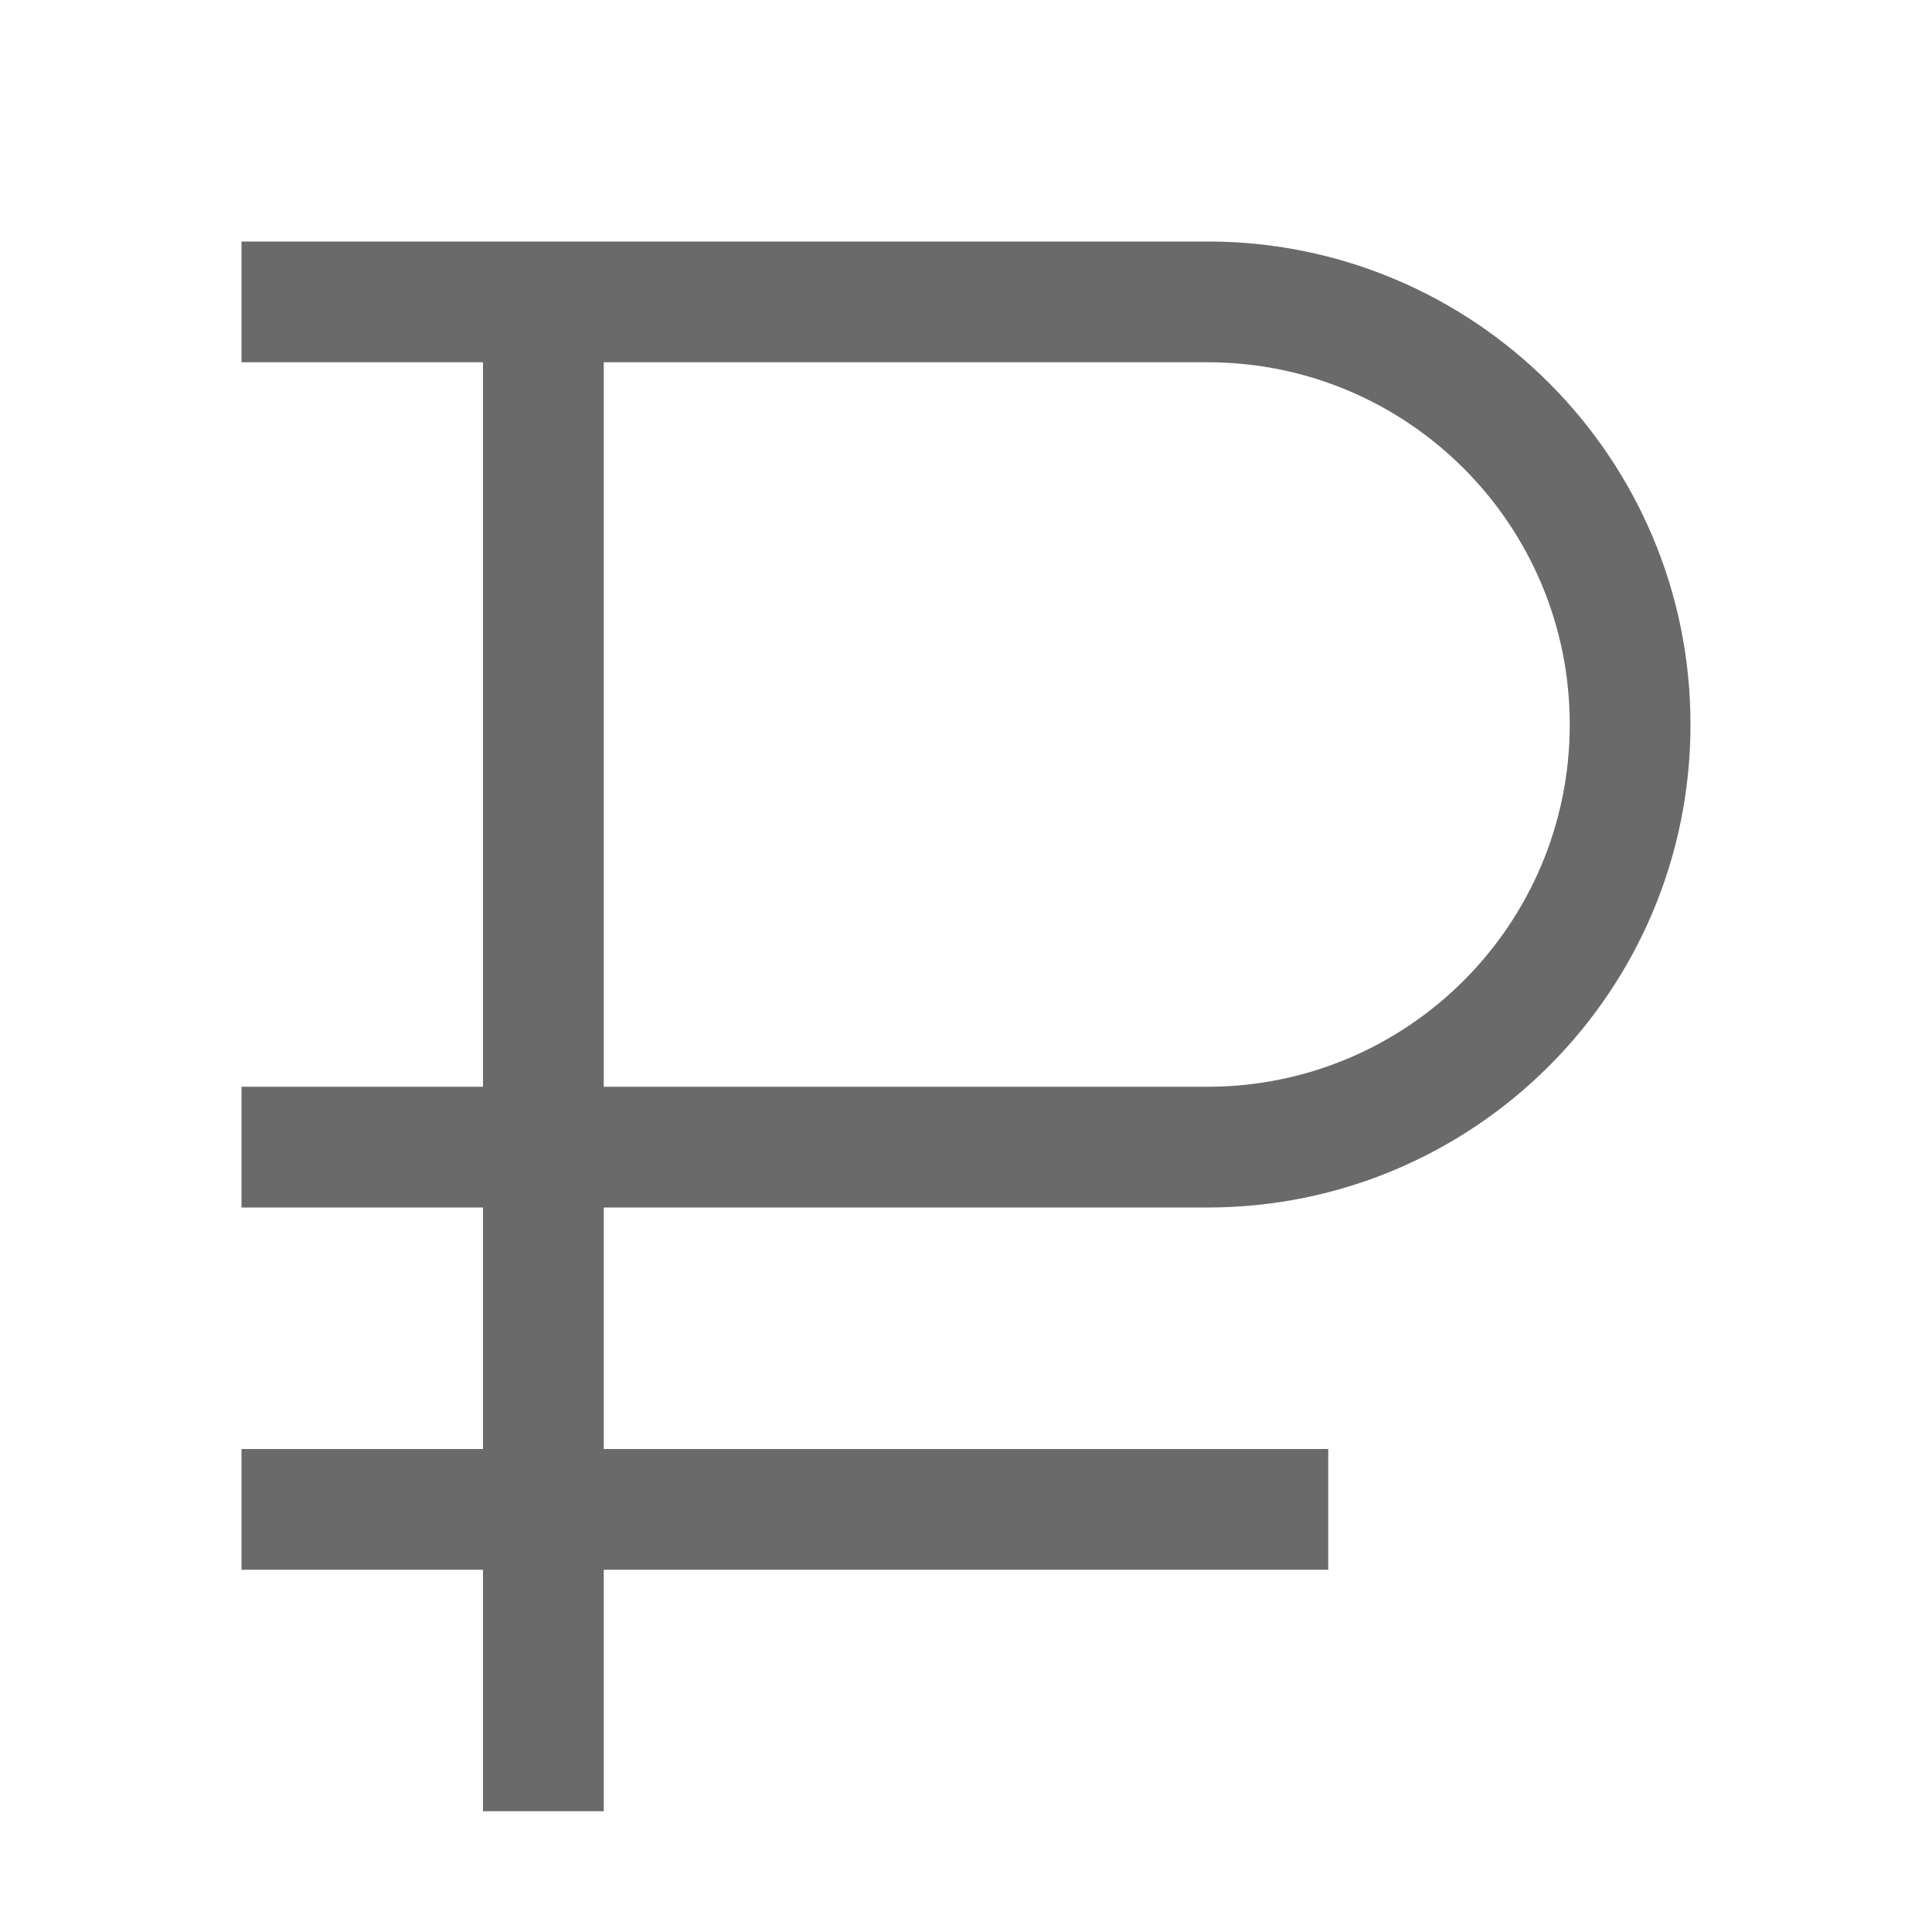
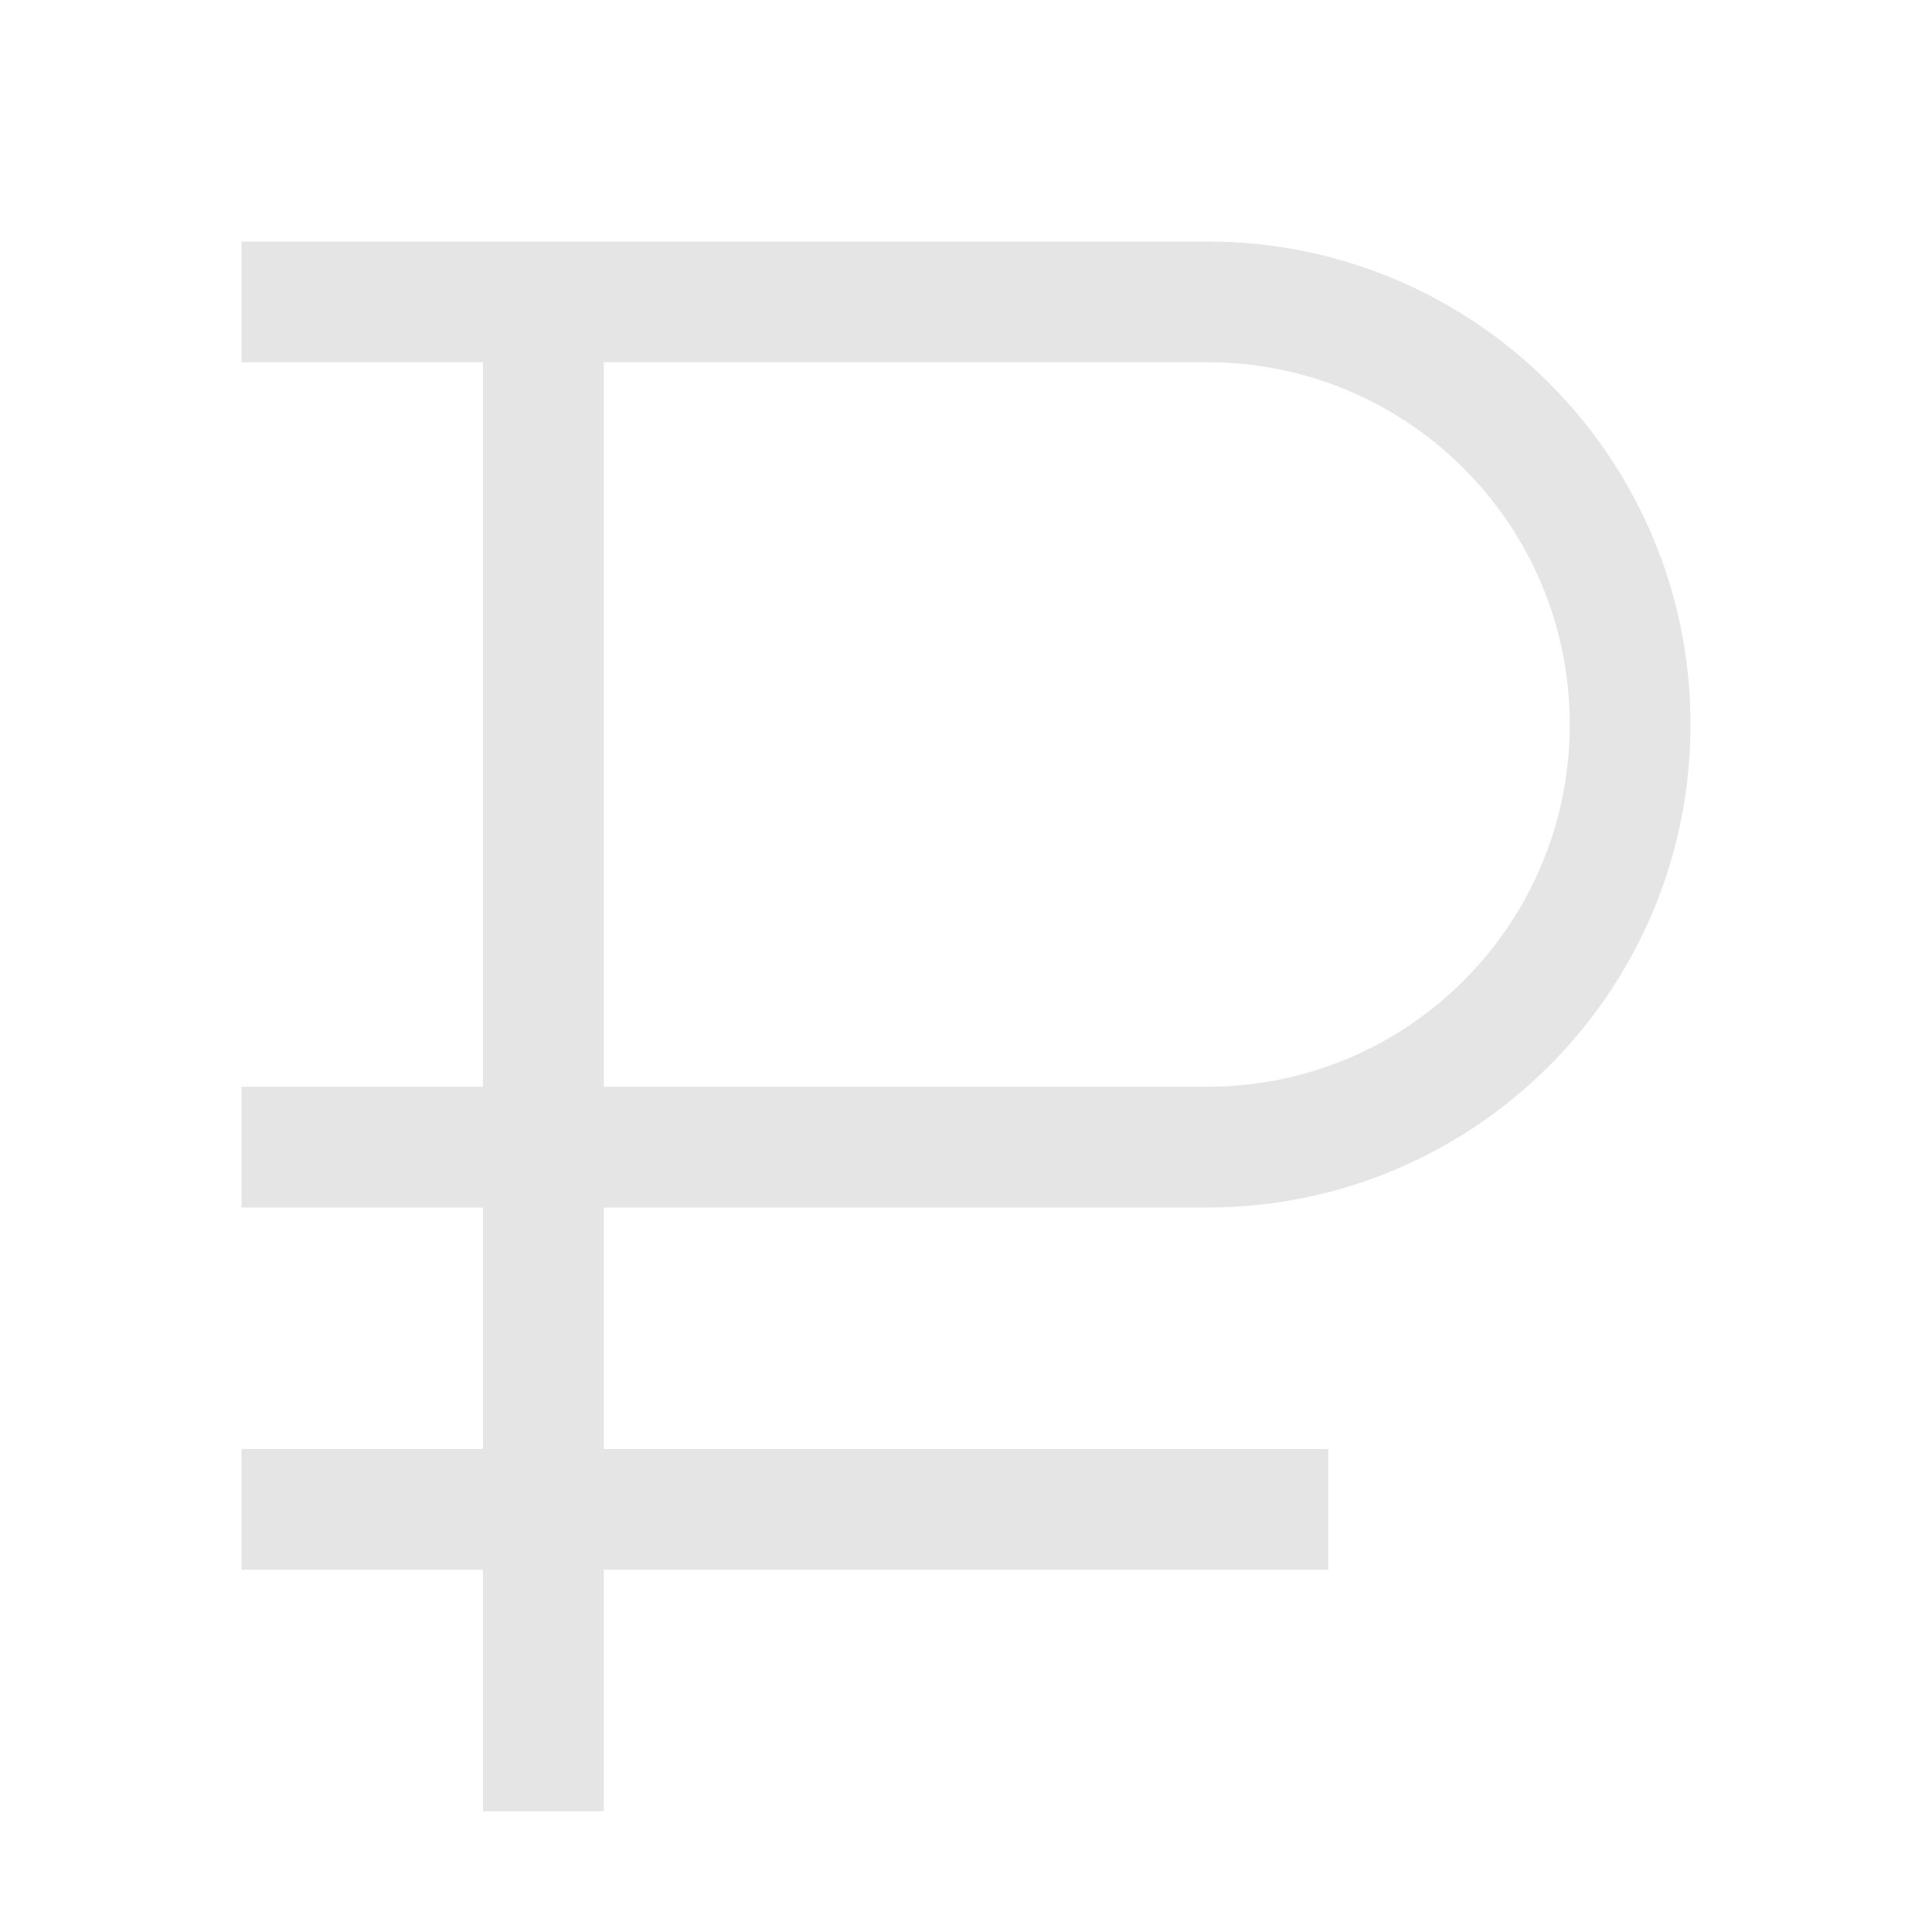
<svg xmlns="http://www.w3.org/2000/svg" width="16" height="16" viewBox="0 0 16 16" fill="none">
-   <path fill-rule="evenodd" clip-rule="evenodd" d="M4 2H2V3H4V9H2V10H4V12H2V13H4V15H5V13H11V12H5V10H10C12.209 10 14 8.209 14 6C14 3.791 12.209 2 10 2H5H4ZM5 3V9H10C11.657 9 13 7.657 13 6C13 4.343 11.657 3 10 3L5 3Z" fill="#6A6A6A" />
+   <path fill-rule="evenodd" clip-rule="evenodd" d="M4 2H2V3H4V9H2V10H4V12H2V13H4V15H5V13H11V12H5V10H10C12.209 10 14 8.209 14 6C14 3.791 12.209 2 10 2H5H4ZM5 3V9H10C11.657 9 13 7.657 13 6C13 4.343 11.657 3 10 3L5 3Z" fill="#E5E5E5" />
</svg>
